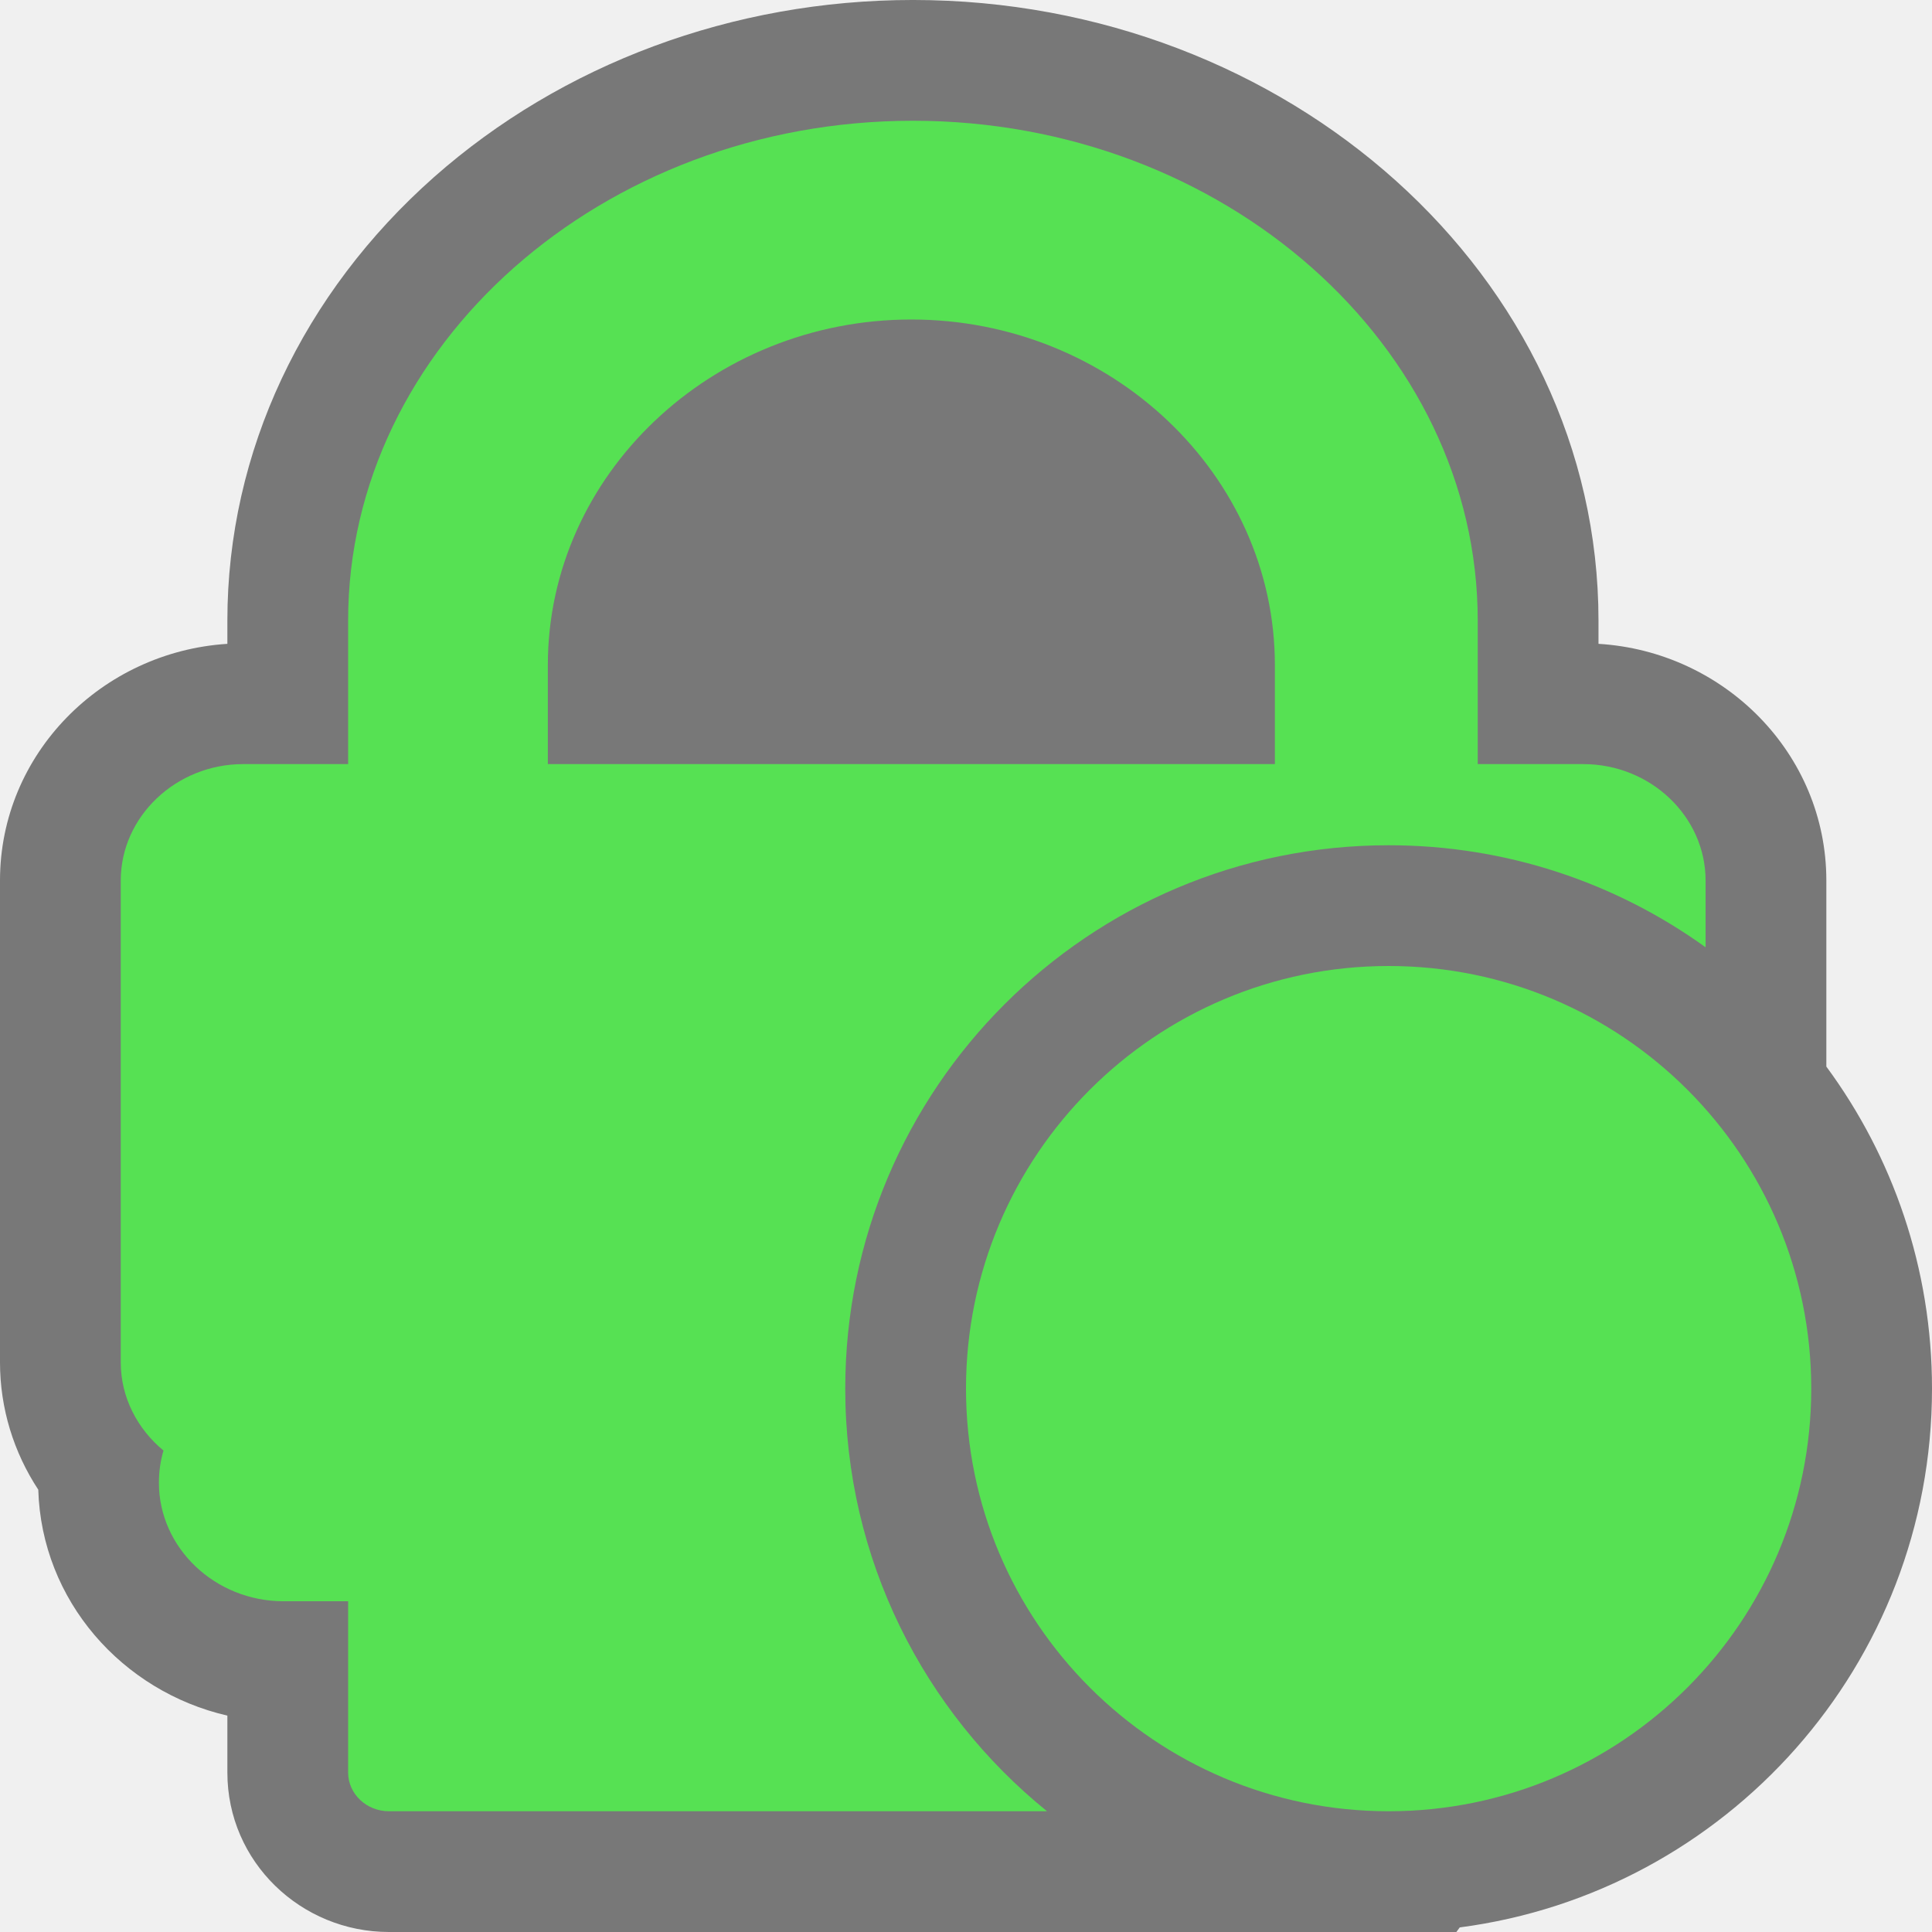
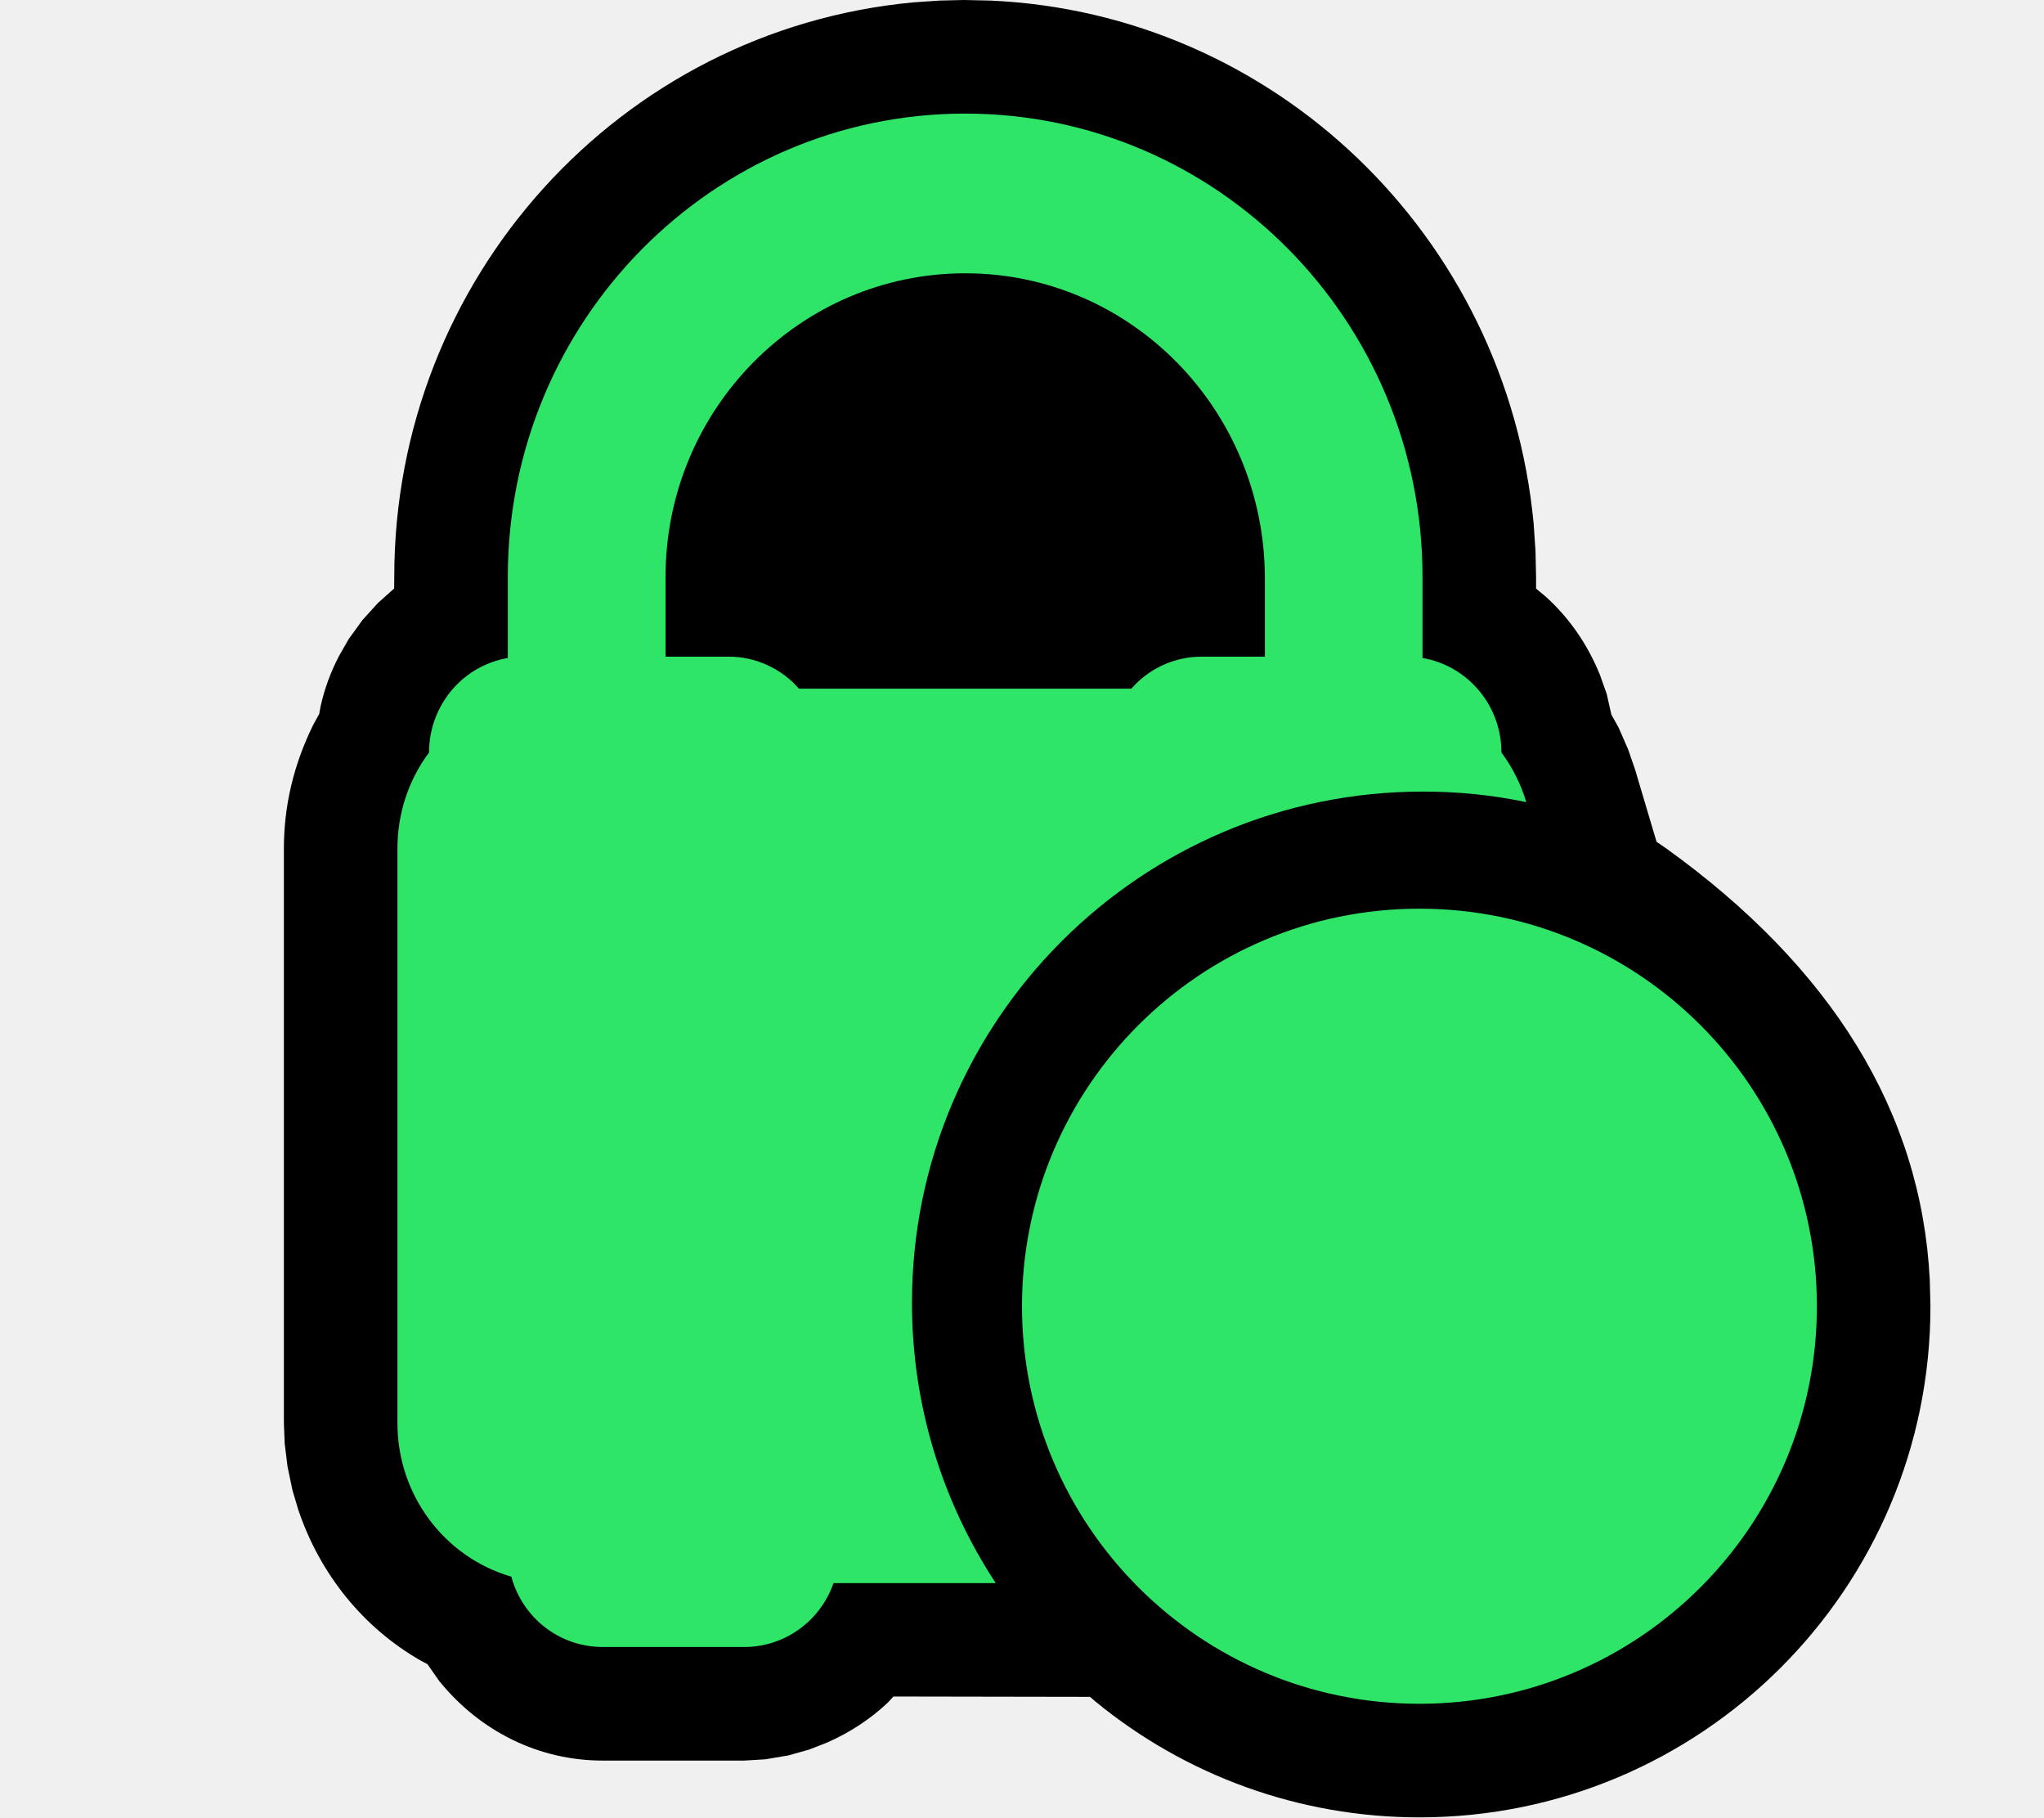
- <svg xmlns="http://www.w3.org/2000/svg" width="16px" height="16px" viewBox="0 0 16 16" version="1.1" id="svg5165">
-   <defs id="defs5169" />
-   <g id="icon/windows-dark/connected" stroke="none" stroke-width="1" fill="none" fill-rule="evenodd">
-     <path d="M15.125,8.833 C15.675,9.579 16,10.502 16,11.5 C16,13.786 14.296,15.673 12.089,15.962 L12.061,16 L11.507,16 C11.505,16 11.502,16 11.5,16 C11.498,16 11.495,16 11.493,16 L3.221,16 C2.494,16 1.883,15.421 1.883,14.679 L1.883,14.208 C1.011,14.007 0.344,13.255 0.317,12.337 C0.114,12.028 0,11.665 0,11.282 L0,7.292 C0,6.242 0.844,5.398 1.883,5.332 L1.883,5.14 C1.883,3.736 2.512,2.425 3.594,1.467 C4.652,0.532 6.066,-8.75e-05 7.561,-8.75e-05 C10.66,-8.75e-05 13.238,2.282 13.238,5.14 L13.238,5.332 C14.28,5.395 15.125,6.241 15.125,7.292 L15.125,8.833 Z" id="dark" fill="#000000" opacity="0.5" style="opacity:1;fill:#000000;fill-opacity:0.502" />
-     <path d="M8.671,15 L3.221,15 C3.035,15 2.883,14.856 2.883,14.679 L2.883,13.261 L2.349,13.261 C1.781,13.261 1.316,12.819 1.316,12.279 C1.316,12.187 1.329,12.097 1.354,12.013 C1.138,11.834 1,11.573 1,11.282 L1,7.292 C1,6.763 1.457,6.328 2.014,6.328 L2.883,6.328 L2.883,5.14 C2.883,4.001 3.409,2.967 4.257,2.216 C5.105,1.466 6.274,1 7.561,1 C10.133,1 12.238,2.864 12.238,5.14 L12.238,6.328 L13.112,6.328 C13.67,6.328 14.125,6.763 14.125,7.292 L14.125,7.845 C13.386,7.313 12.48,7 11.5,7 C9.015,7 7,9.015 7,11.5 C7,12.914 7.652,14.175 8.671,15 Z M4.537,5.508 L4.537,6.328 L10.558,6.328 L10.558,5.508 C10.558,3.934 9.203,2.646 7.547,2.646 C6.719,2.646 5.966,2.969 5.421,3.487 C4.875,4.006 4.537,4.721 4.537,5.508 Z" id="white" fill="#FFFFFF" style="fill:#56e153;fill-opacity:1" />
-     <path d="M11.5,15 C13.433,15 15,13.433 15,11.5 C15,9.567 13.433,8 11.5,8 C9.567,8 8,9.567 8,11.5 C8,13.433 9.567,15 11.5,15 Z" id="green" fill="#56E153" />
+ <svg xmlns="http://www.w3.org/2000/svg" width="18px" height="16px" viewBox="0 0 18 16" version="1.1">
+   <g id="Connected" stroke="none" stroke-width="1" fill="none" fill-rule="evenodd">
+     <path d="M8.488,0 L8.275,0.005 L8.041,0.021 C5.456,0.264 3.472,2.453 3.472,5.078 L3.471,5.181 L3.329,5.308 L3.191,5.46 L3.071,5.626 L2.986,5.774 C2.91,5.92 2.858,6.065 2.824,6.215 L2.811,6.286 L2.757,6.384 C2.584,6.736 2.5,7.1 2.5,7.469 L2.5,12.531 L2.507,12.709 L2.532,12.911 L2.575,13.118 L2.627,13.293 C2.82,13.864 3.201,14.331 3.705,14.62 L3.764,14.651 L3.866,14.797 C4.229,15.247 4.75,15.5 5.306,15.5 L6.556,15.5 L6.739,15.489 L6.941,15.455 L7.123,15.404 L7.28,15.343 C7.485,15.253 7.664,15.135 7.817,14.991 L7.868,14.936 L9.599,14.939 L9.649,14.982 C10.442,15.632 11.442,16 12.5,16 C14.985,16 17,13.985 17,11.5 L16.994,11.266 C16.919,9.791 16.132,8.519 14.674,7.47 L14.588,7.411 L14.399,6.775 L14.338,6.598 L14.254,6.406 L14.19,6.291 L14.149,6.109 L14.09,5.943 C13.981,5.672 13.817,5.437 13.61,5.251 L13.527,5.182 L13.527,5.078 L13.522,4.851 L13.506,4.613 C13.267,2.073 11.218,0.115 8.721,0.005 L8.488,0 Z" id="Path" fill="#000000" fill-rule="nonzero" />
+     <g id="Brand_Mascot-Copy-8" transform="translate(3.5, 1)" fill="#2FE567" fill-rule="nonzero">
+       <g id="Pia_Logo_Vertical" transform="translate(-0, 0)">
+         <g id="Lock" transform="translate(-0, 0)">
+           <path d="M2.361,5.799 L2.361,4.078 C2.361,2.605 3.544,1.406 5,1.406 C6.455,1.406 7.639,2.605 7.639,4.096 L7.639,5.799 L9.027,5.799 L9.027,4.078 C9.027,1.826 7.222,0 5,0 C2.777,0 0.972,1.826 0.972,4.078 L0.972,5.799 L2.361,5.799 Z" id="Path_30" />
+           <path d="M2.917,4.781 C3.153,4.781 3.379,4.884 3.536,5.063 L3.536,5.063 L6.463,5.063 C6.62,4.883 6.846,4.781 7.083,4.781 L7.083,4.781 L8.889,4.781 C9.349,4.782 9.722,5.159 9.722,5.625 C9.82,5.757 9.894,5.905 9.941,6.062 C9.646,6 9.342,5.969 9.031,5.969 C6.546,5.969 4.531,7.983 4.531,10.469 C4.531,11.381 4.803,12.229 5.269,12.938 L3.84,12.938 C3.723,13.274 3.408,13.5 3.056,13.5 L3.056,13.5 L1.806,13.5 C1.431,13.5 1.102,13.247 1.003,12.881 C0.409,12.708 -0,12.157 4.9149727e-08,11.531 L4.9149727e-08,11.531 L4.9149727e-08,6.469 C4.9149727e-08,6.164 0.097,5.868 0.278,5.625 C0.278,5.401 0.366,5.187 0.522,5.028 C0.678,4.87 0.89,4.781 1.111,4.781 L1.111,4.781 Z" id="Combined-Shape" />
+         </g>
+       </g>
+     </g>
+     <g id="Group" transform="translate(9, 8)" fill="#2FE567" fill-rule="nonzero">
+       <path d="M7,3.5 C7,1.567 5.433,0 3.5,0 C1.567,0 0,1.567 0,3.5 C0,5.433 1.567,7 3.5,7 C5.433,7 7,5.433 7,3.5" id="Fill-4" />
+     </g>
  </g>
</svg>
